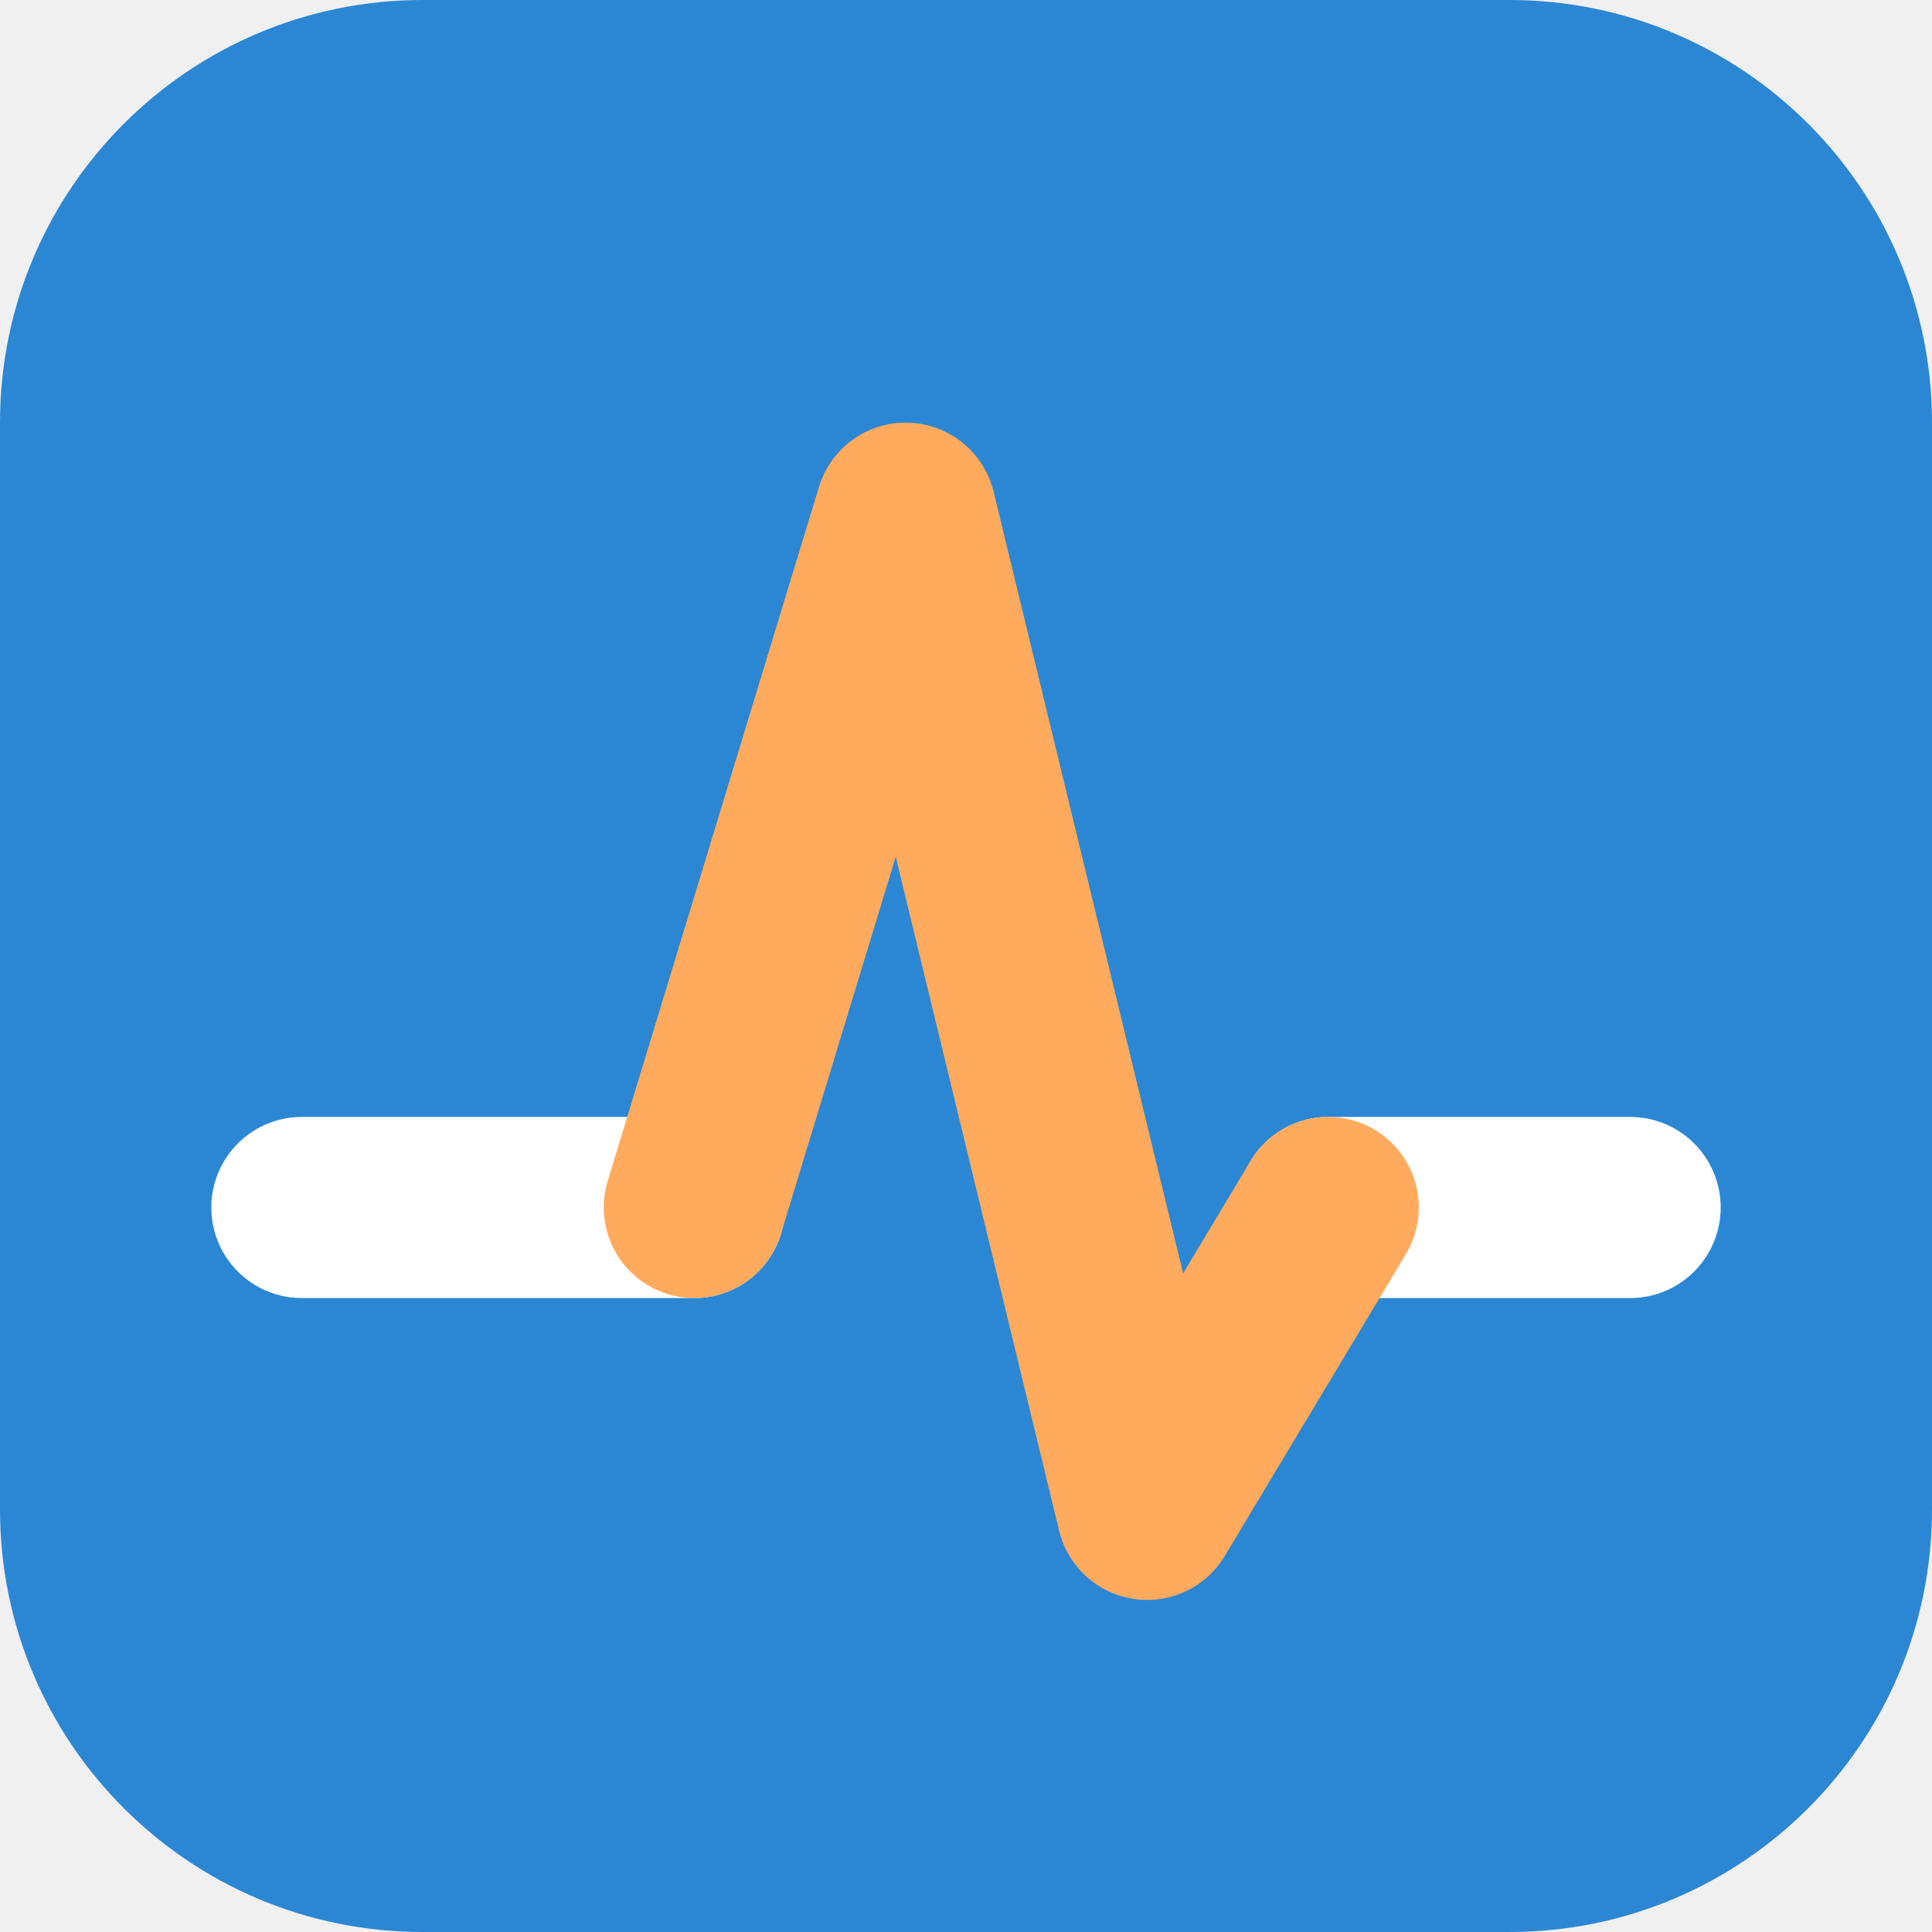
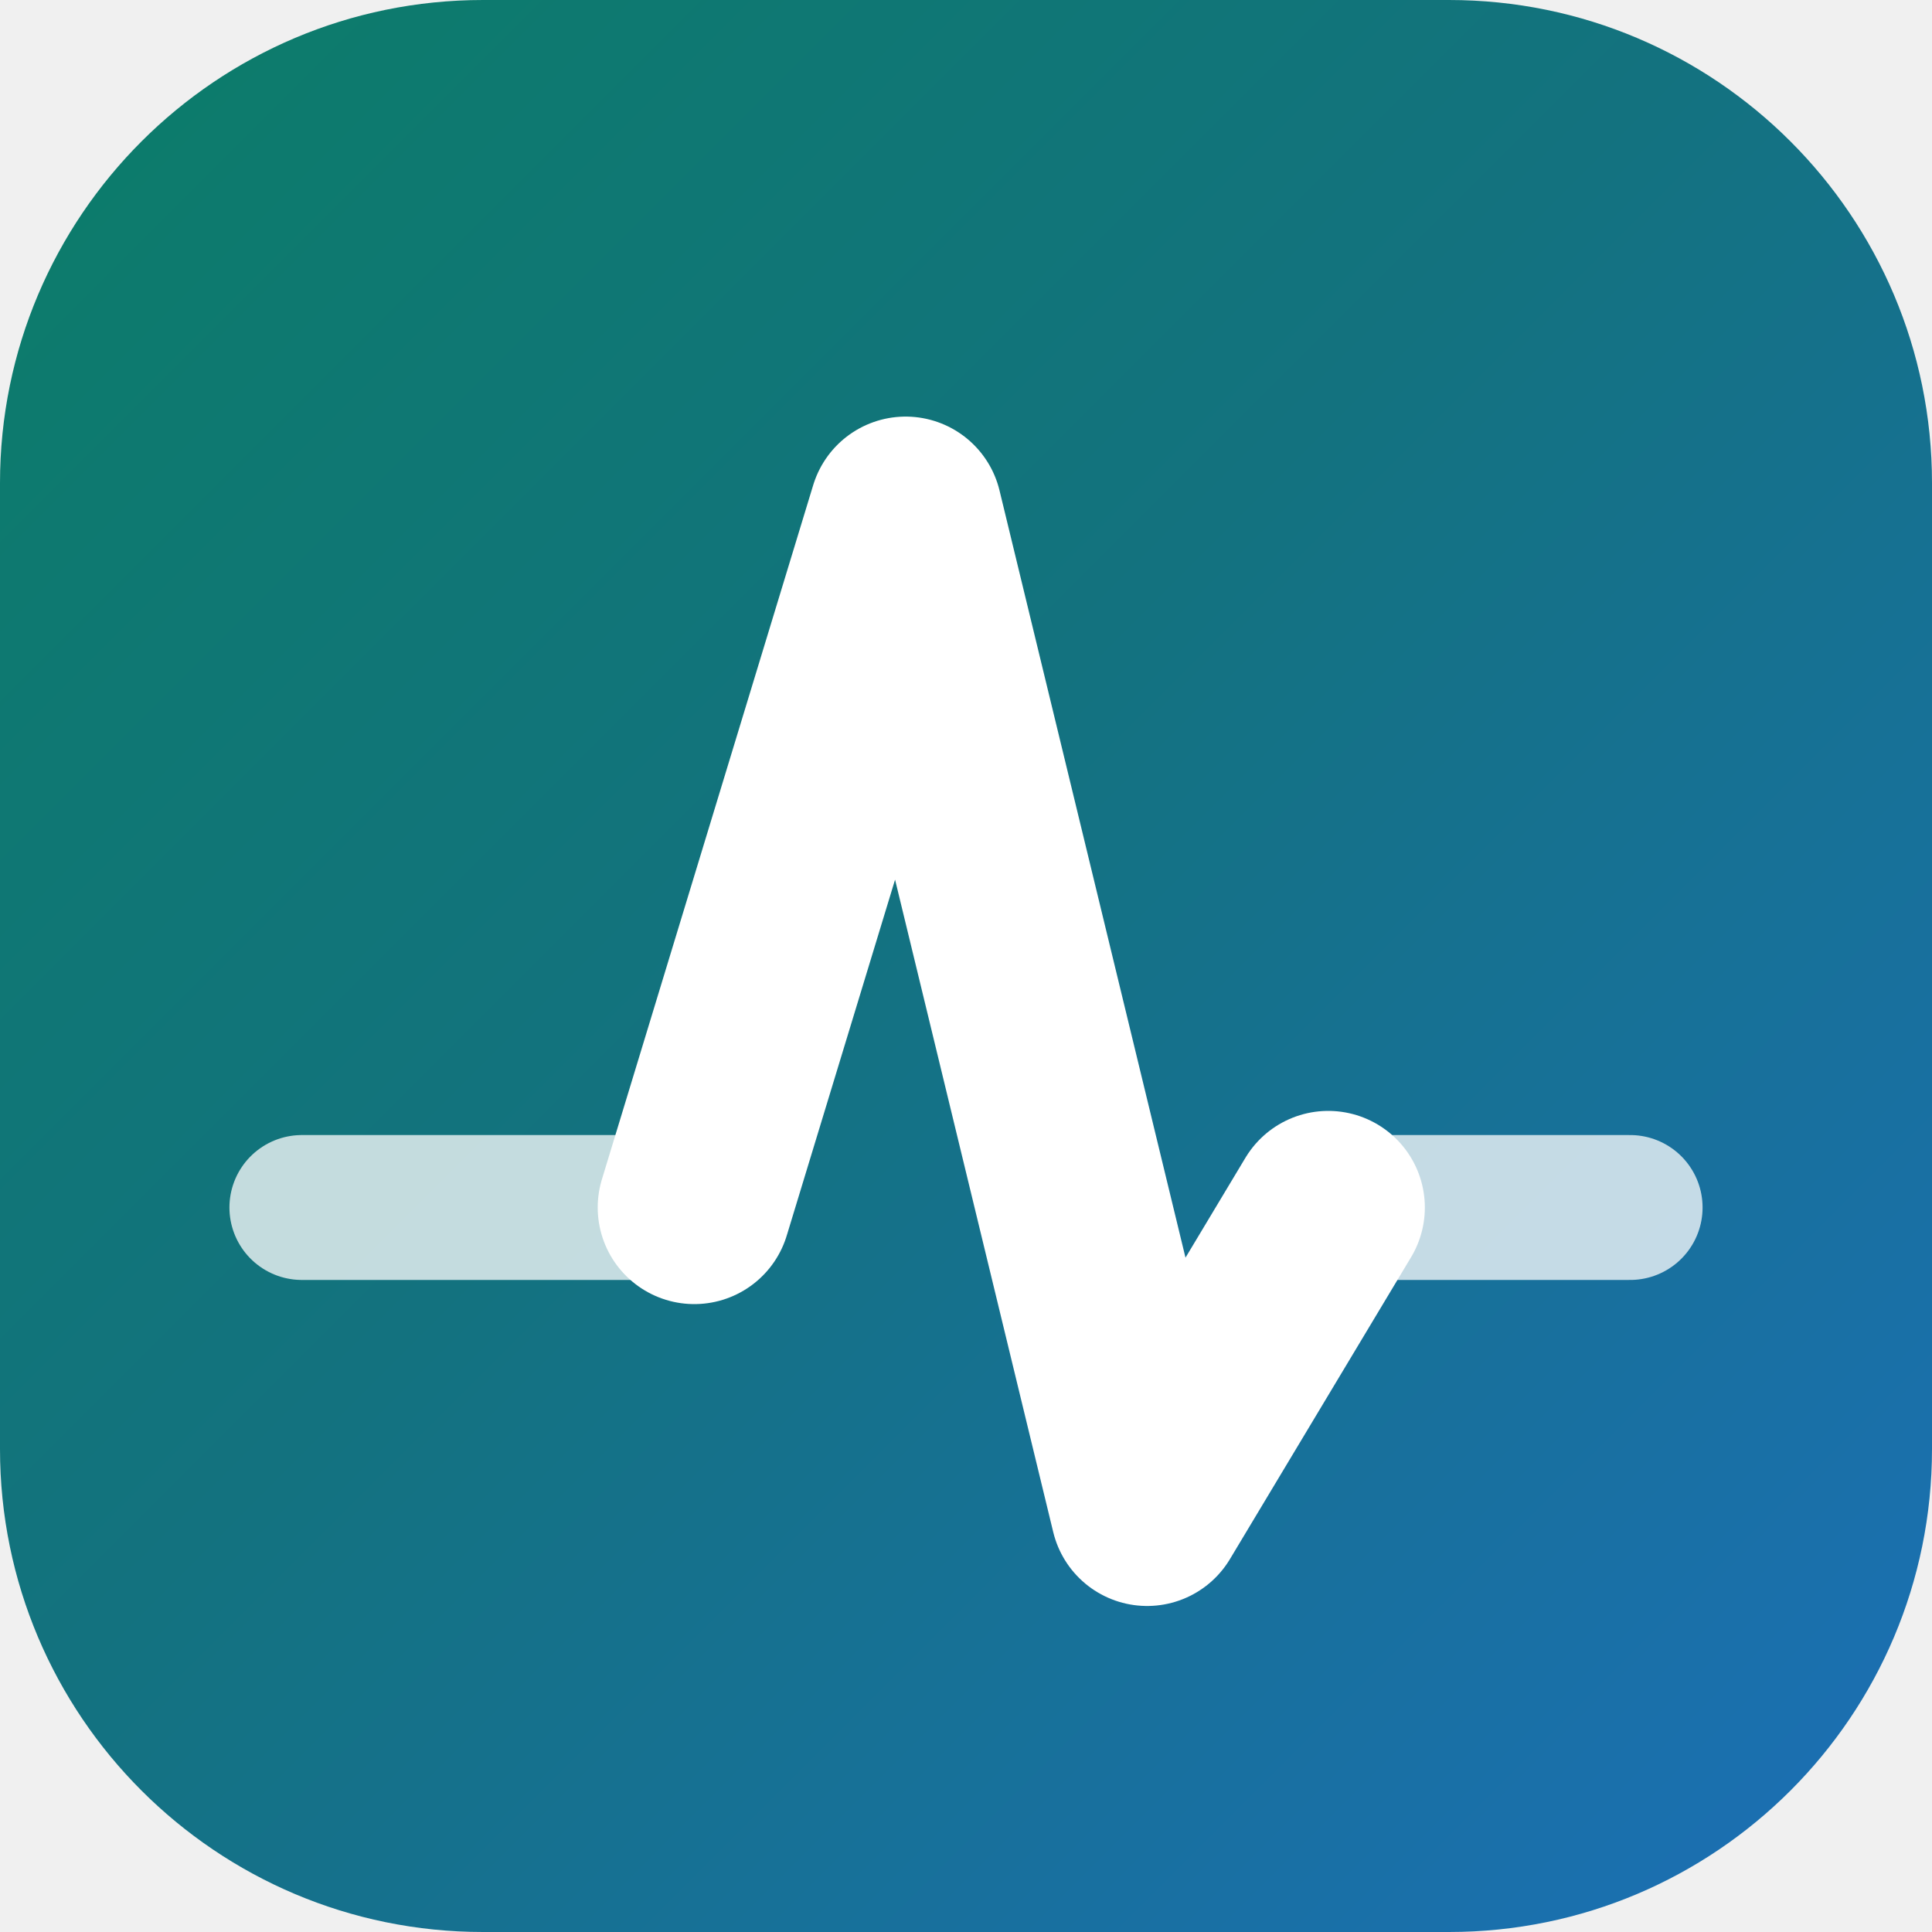
<svg xmlns="http://www.w3.org/2000/svg" viewBox="0 0 32 32">
-   <rect width="32" height="32" rx="7" fill="#2b87d4" />
-   <path d="M5 20 L11.5 20" stroke="#ffffff" stroke-width="3" stroke-linecap="round" fill="none" />
-   <path d="M22 20 L27 20" stroke="#ffffff" stroke-width="3" stroke-linecap="round" fill="none" />
-   <path d="M11.5 20 L15 8.5 L19 25 L22 20" stroke="#ffaa5c" stroke-width="3" stroke-linecap="round" stroke-linejoin="round" fill="none" />
+   <defs>
+     <linearGradient id="s" x1="0" y1="0" x2="1" y2="1">
+       <stop offset="0%" stop-color="#0b7d68" />
+       <stop offset="45%" stop-color="#13727f" />
+       <stop offset="100%" stop-color="#1c6fb8" />
+     </linearGradient>
+   </defs>
+   <rect width="32" height="32" rx="8" fill="url(#s)" />
+   <path d="M5 20 L11.5 20" stroke="#ffffff" stroke-width="2.4" stroke-linecap="round" fill="none" opacity="0.75" />
+   <path d="M22 20 L27 20" stroke="#ffffff" stroke-width="2.4" stroke-linecap="round" fill="none" opacity="0.75" />
+   <path d="M11.5 20 L15 8.5 L19 25 L22 20" stroke="#ffffff" stroke-width="3.2" stroke-linecap="round" stroke-linejoin="round" fill="none" />
</svg>
